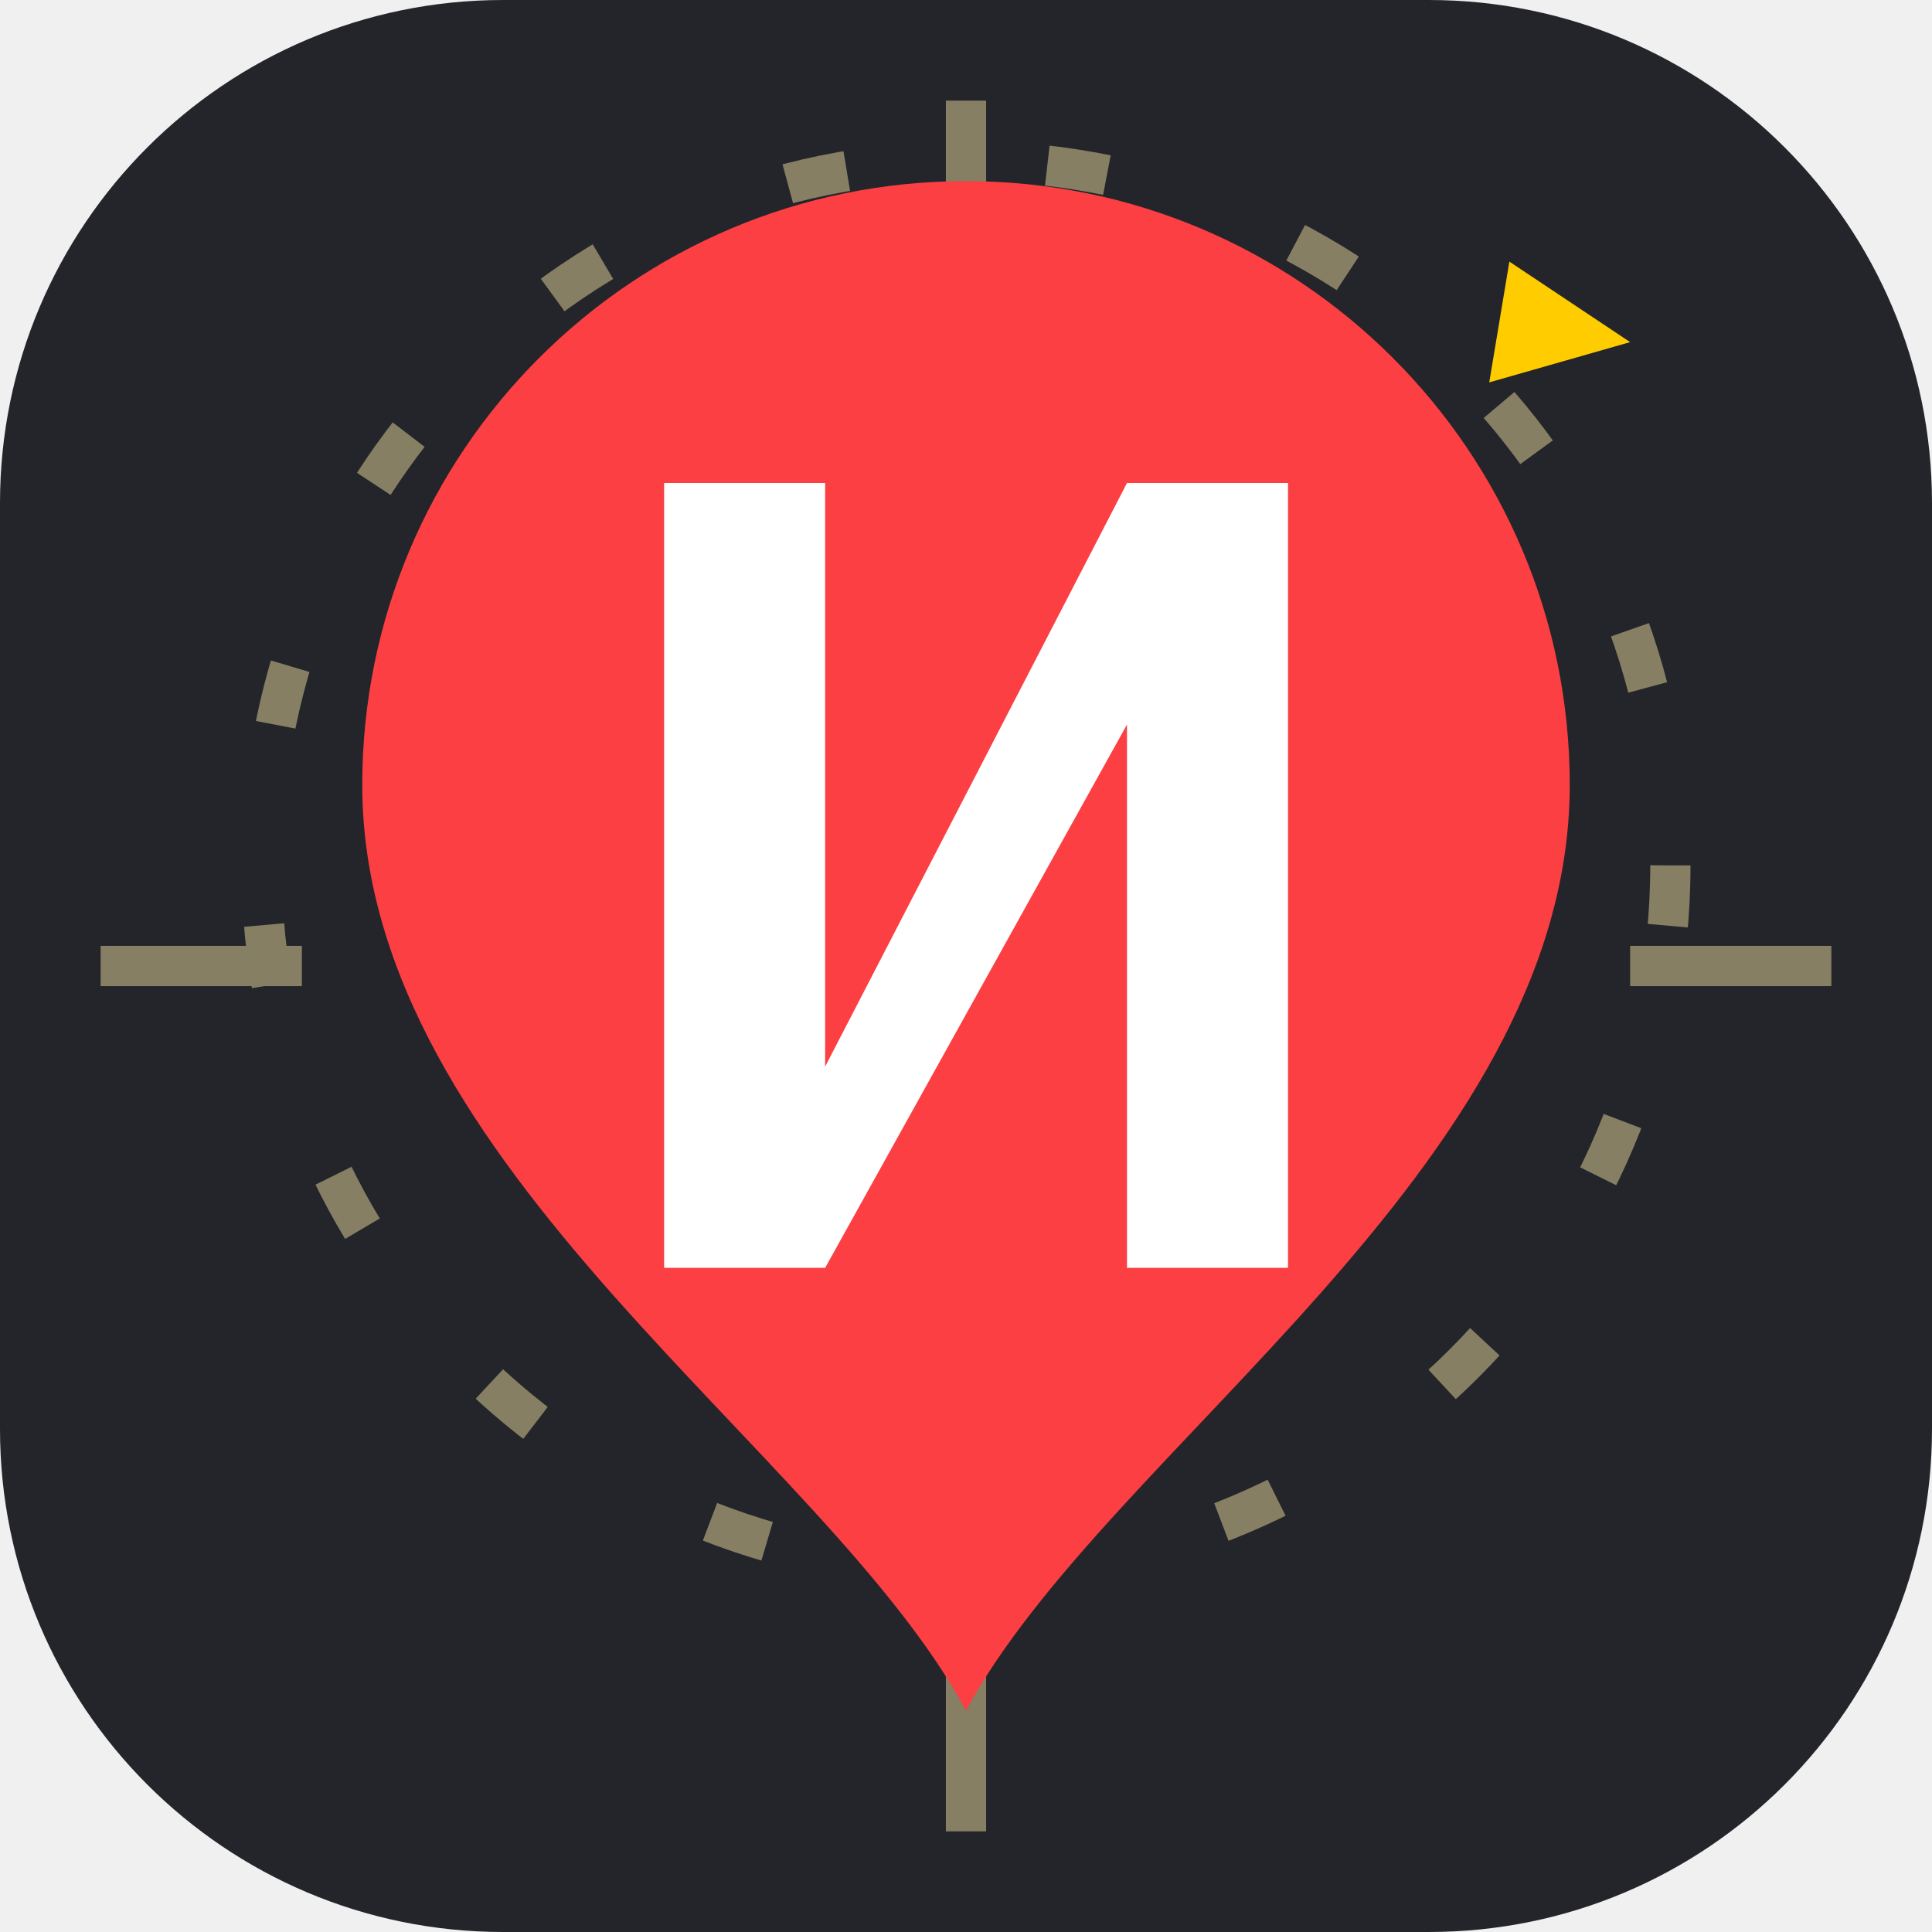
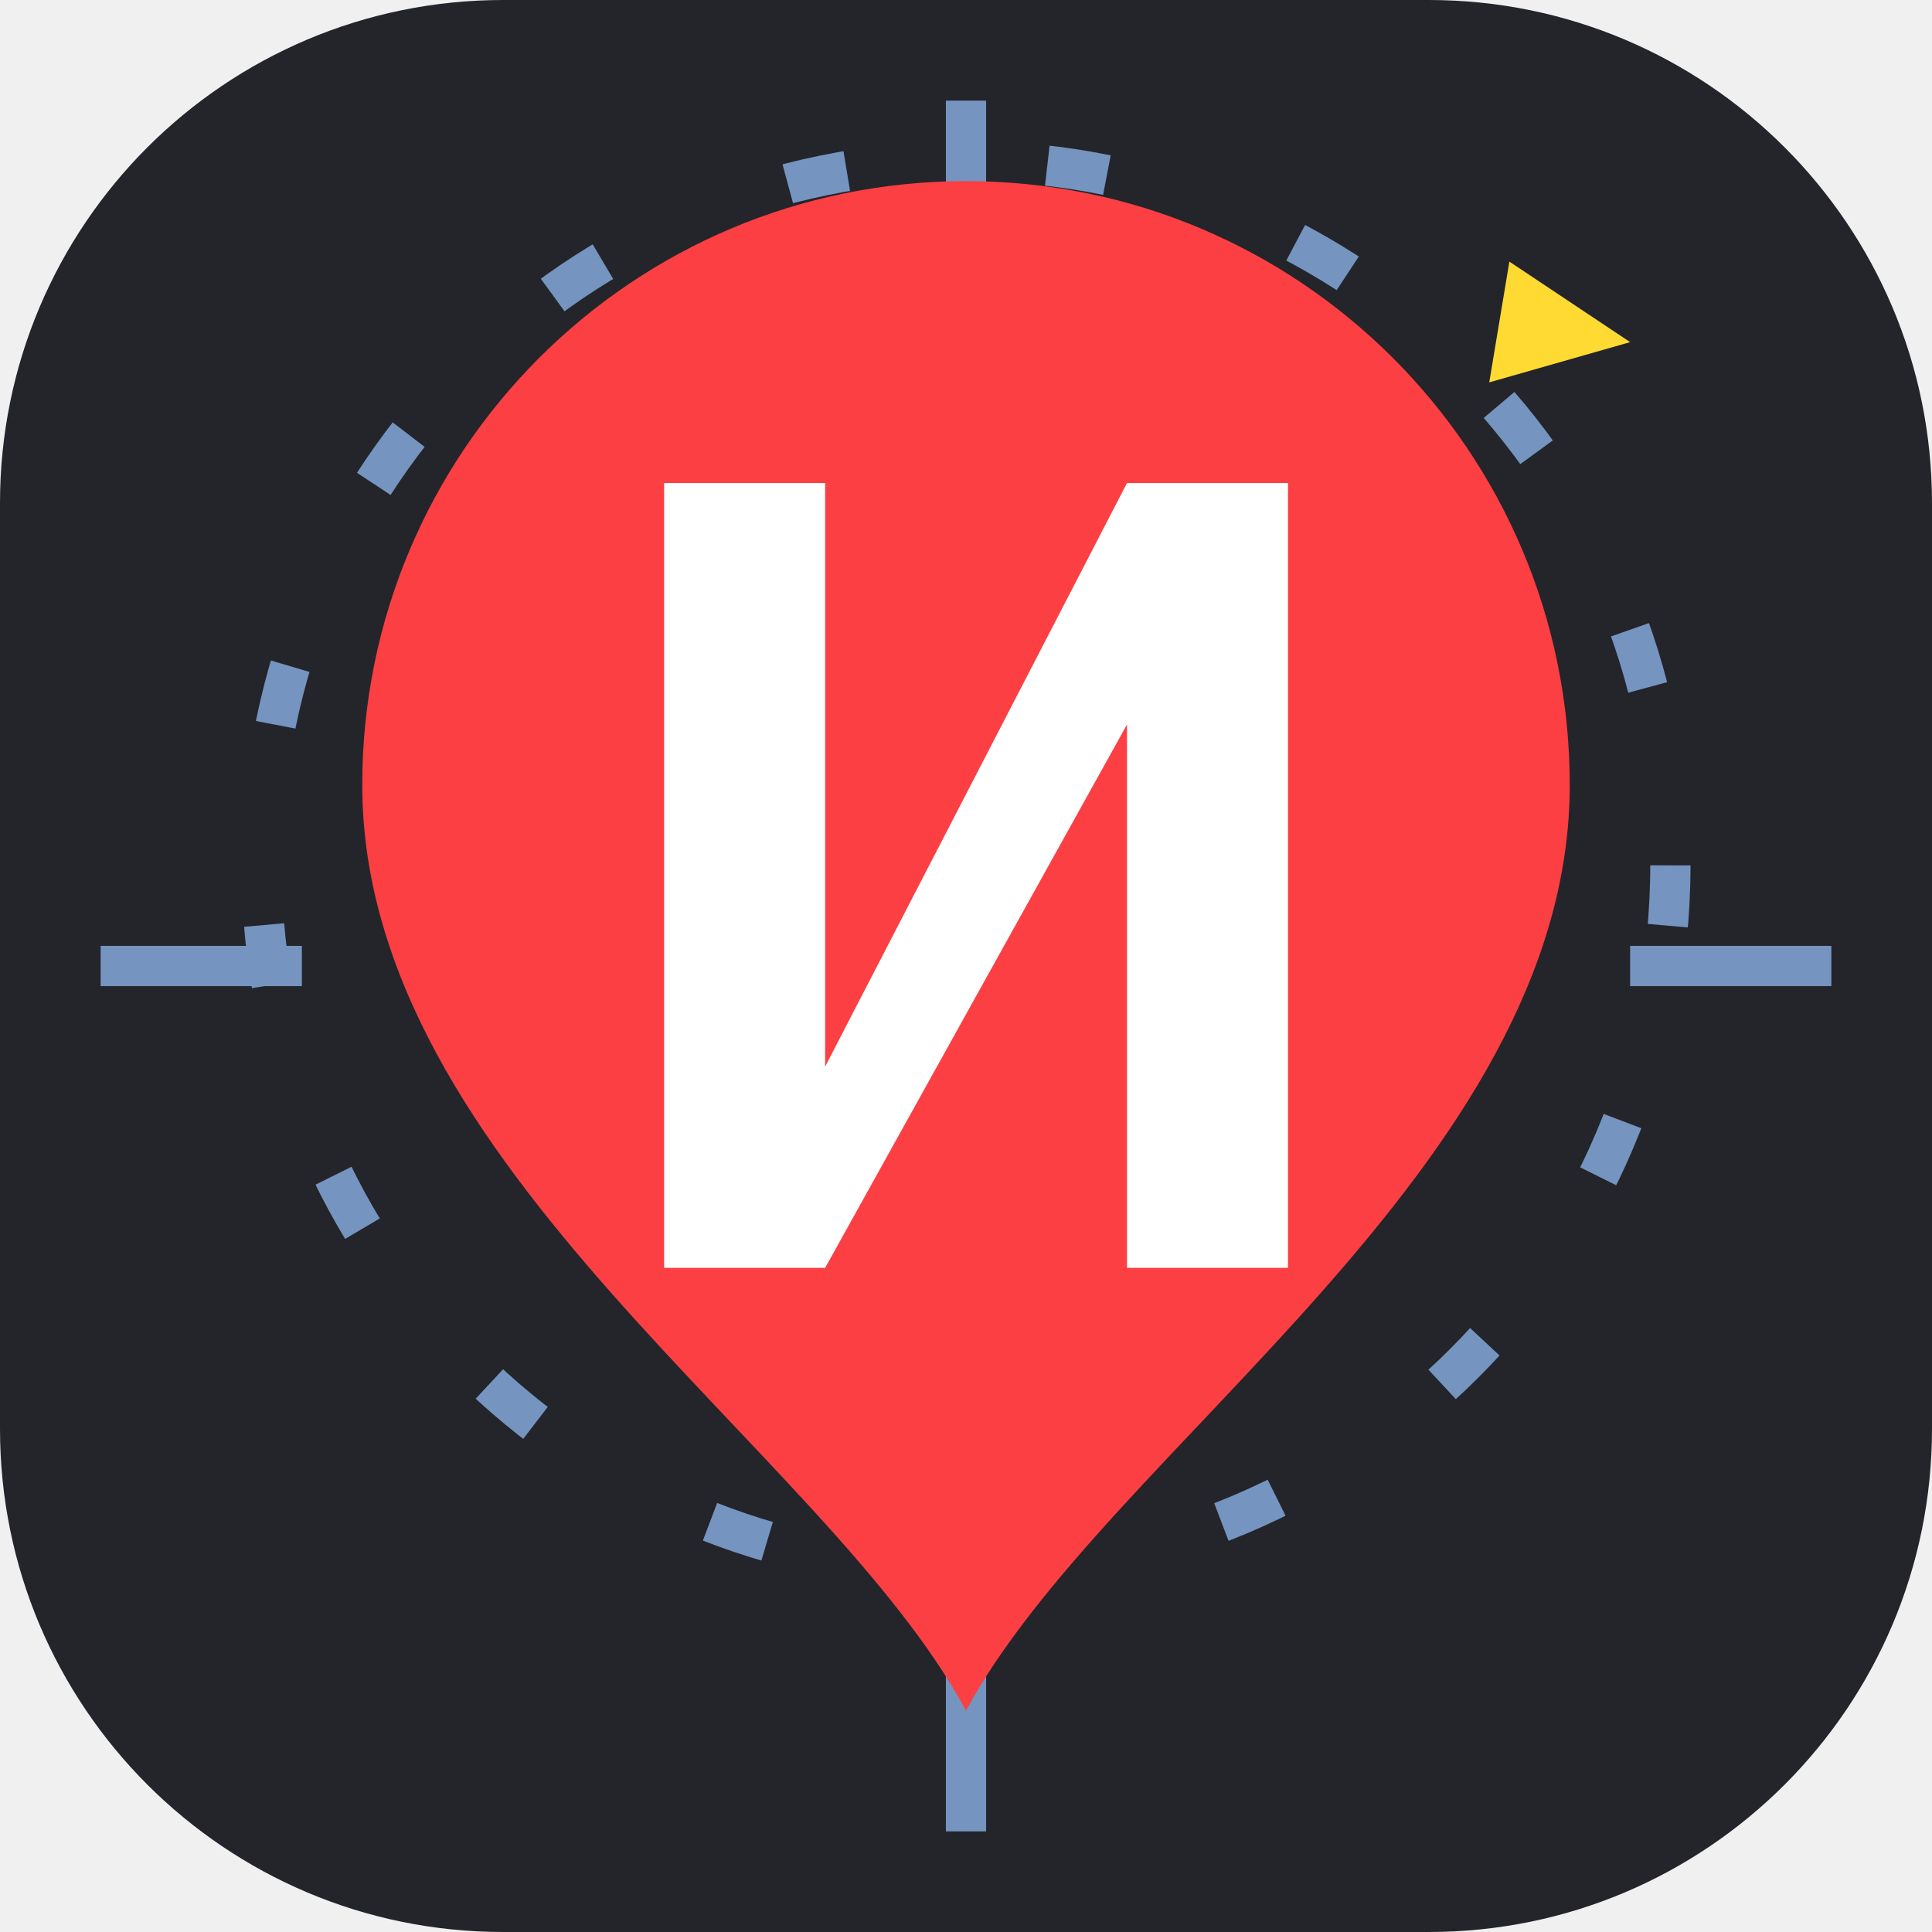
<svg xmlns="http://www.w3.org/2000/svg" viewBox="0 0 96 96">
  <rect width="96" height="96" rx="25" fill="#23252b" />
-   <g fill="none" stroke="#a79d75" stroke-width="2" opacity=".75">
+   <g fill="none" stroke="#90b9f0" stroke-width="2" opacity=".75">
    <path d="M48 5v10M48 81v10M5 48h10M81 48h10" />
    <circle cx="48" cy="43" r="35" stroke-dasharray="3 10" />
  </g>
  <path d="M48 85C41 72 18 58 18 39a30 30 0 1 1 60 0c0 19-23 33-30 46Z" fill="#fc3f42" />
  <path d="M33 24h8v29l15-29h8v39h-8V36L41 63h-8Z" fill="#fff" />
-   <path d="m75 13 6 4-7 2Z" fill="#ffcc00" />
+   <path d="m75 13 6 4-7 2Z" fill="#ffda32" />
</svg>
